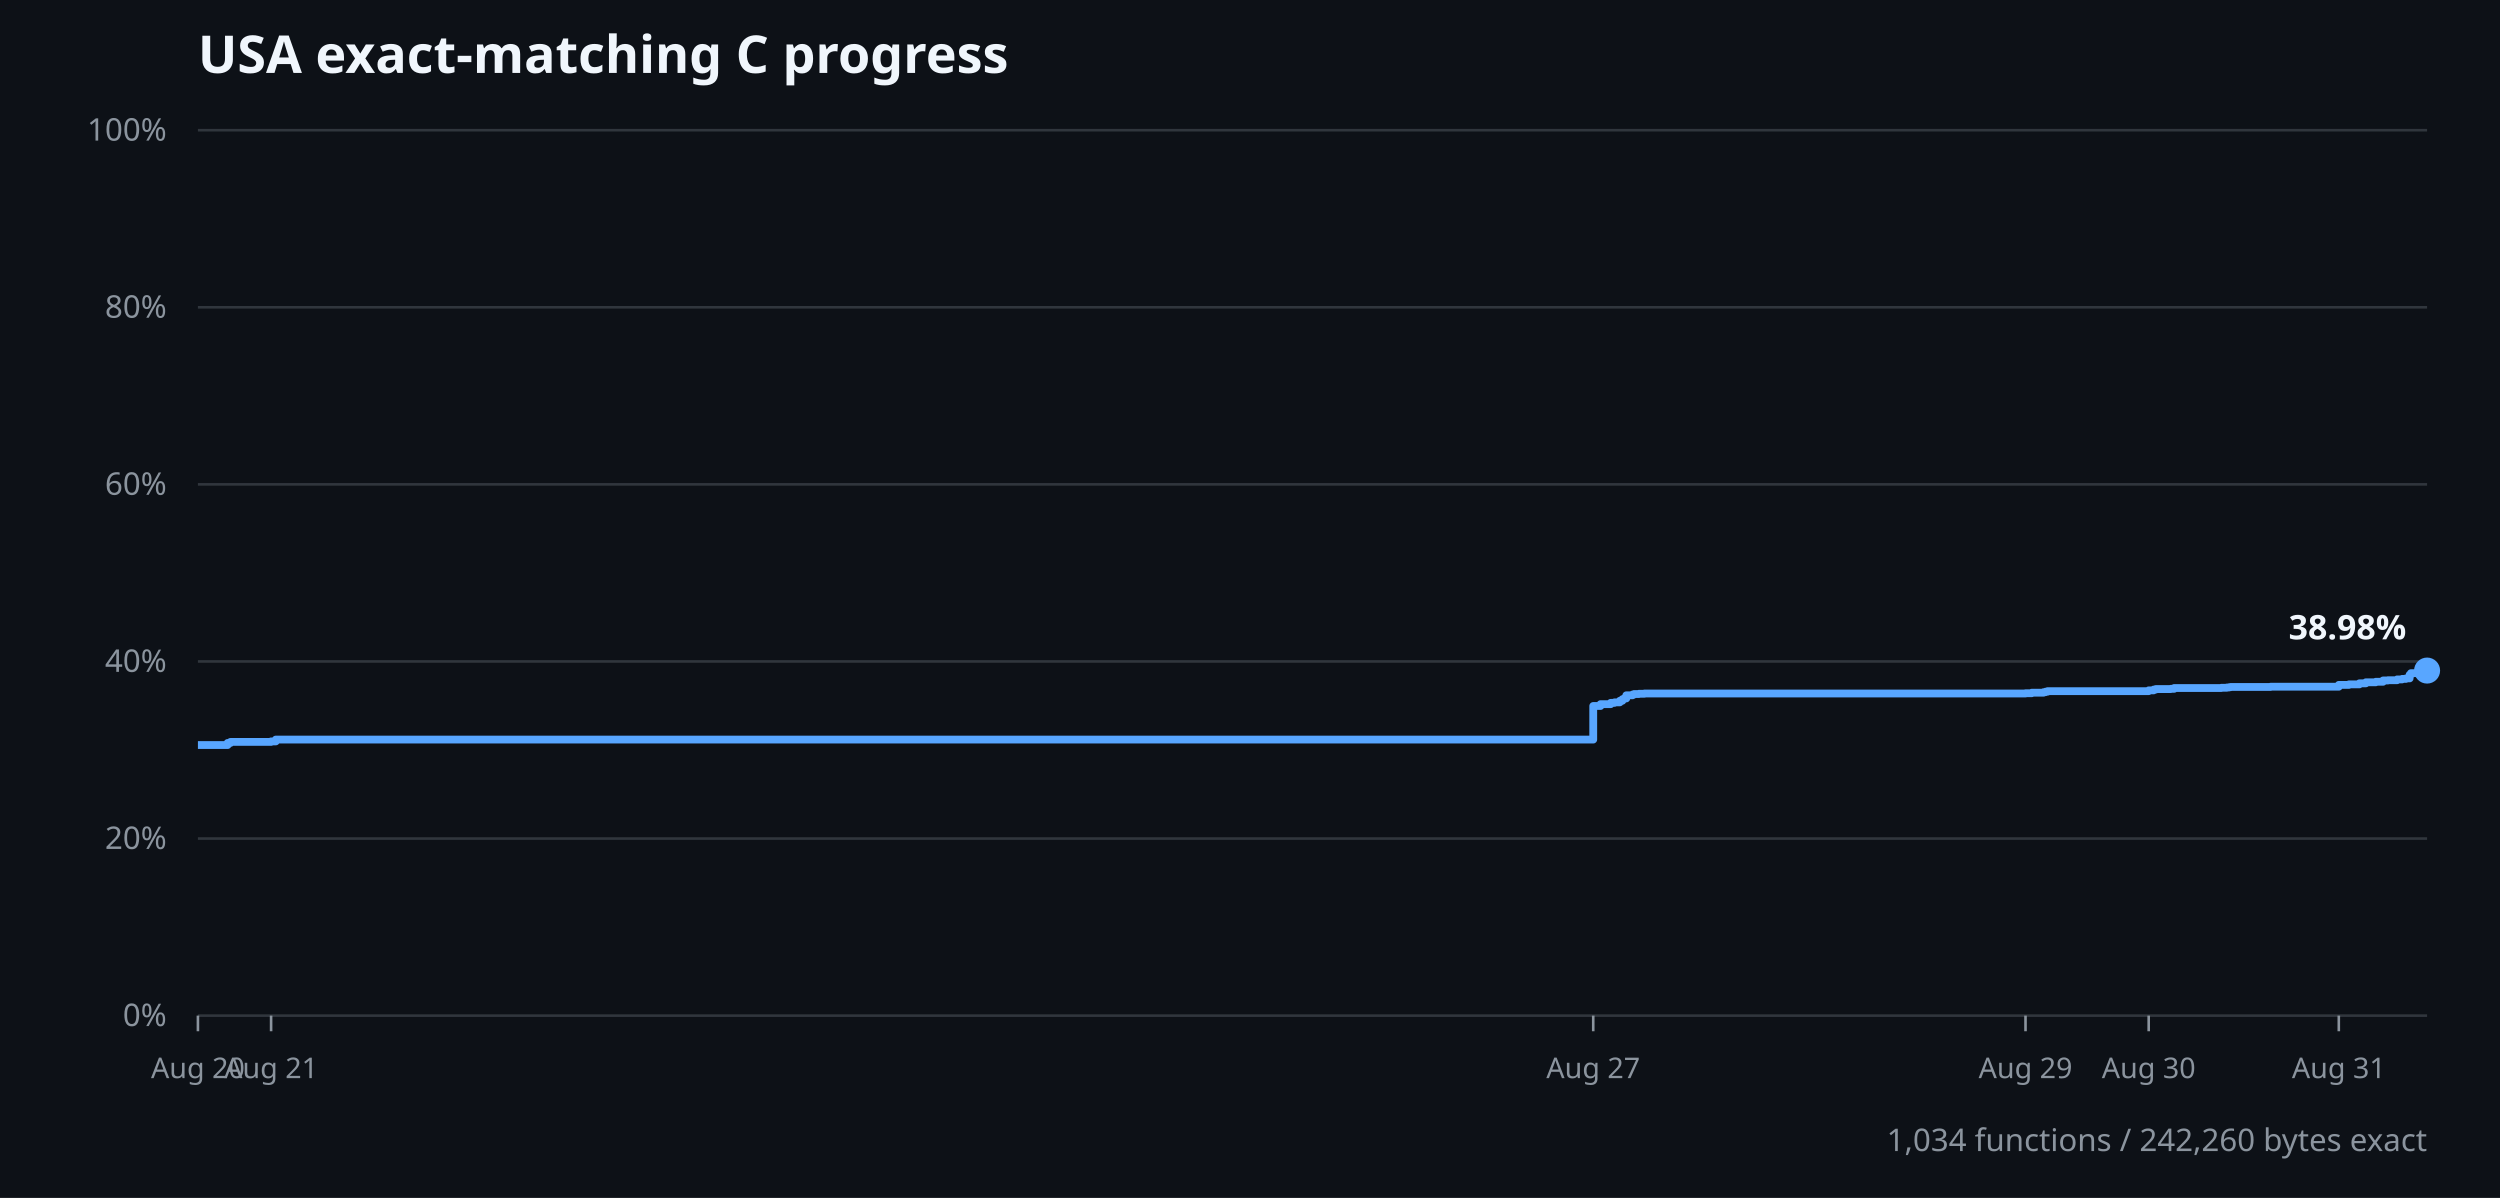
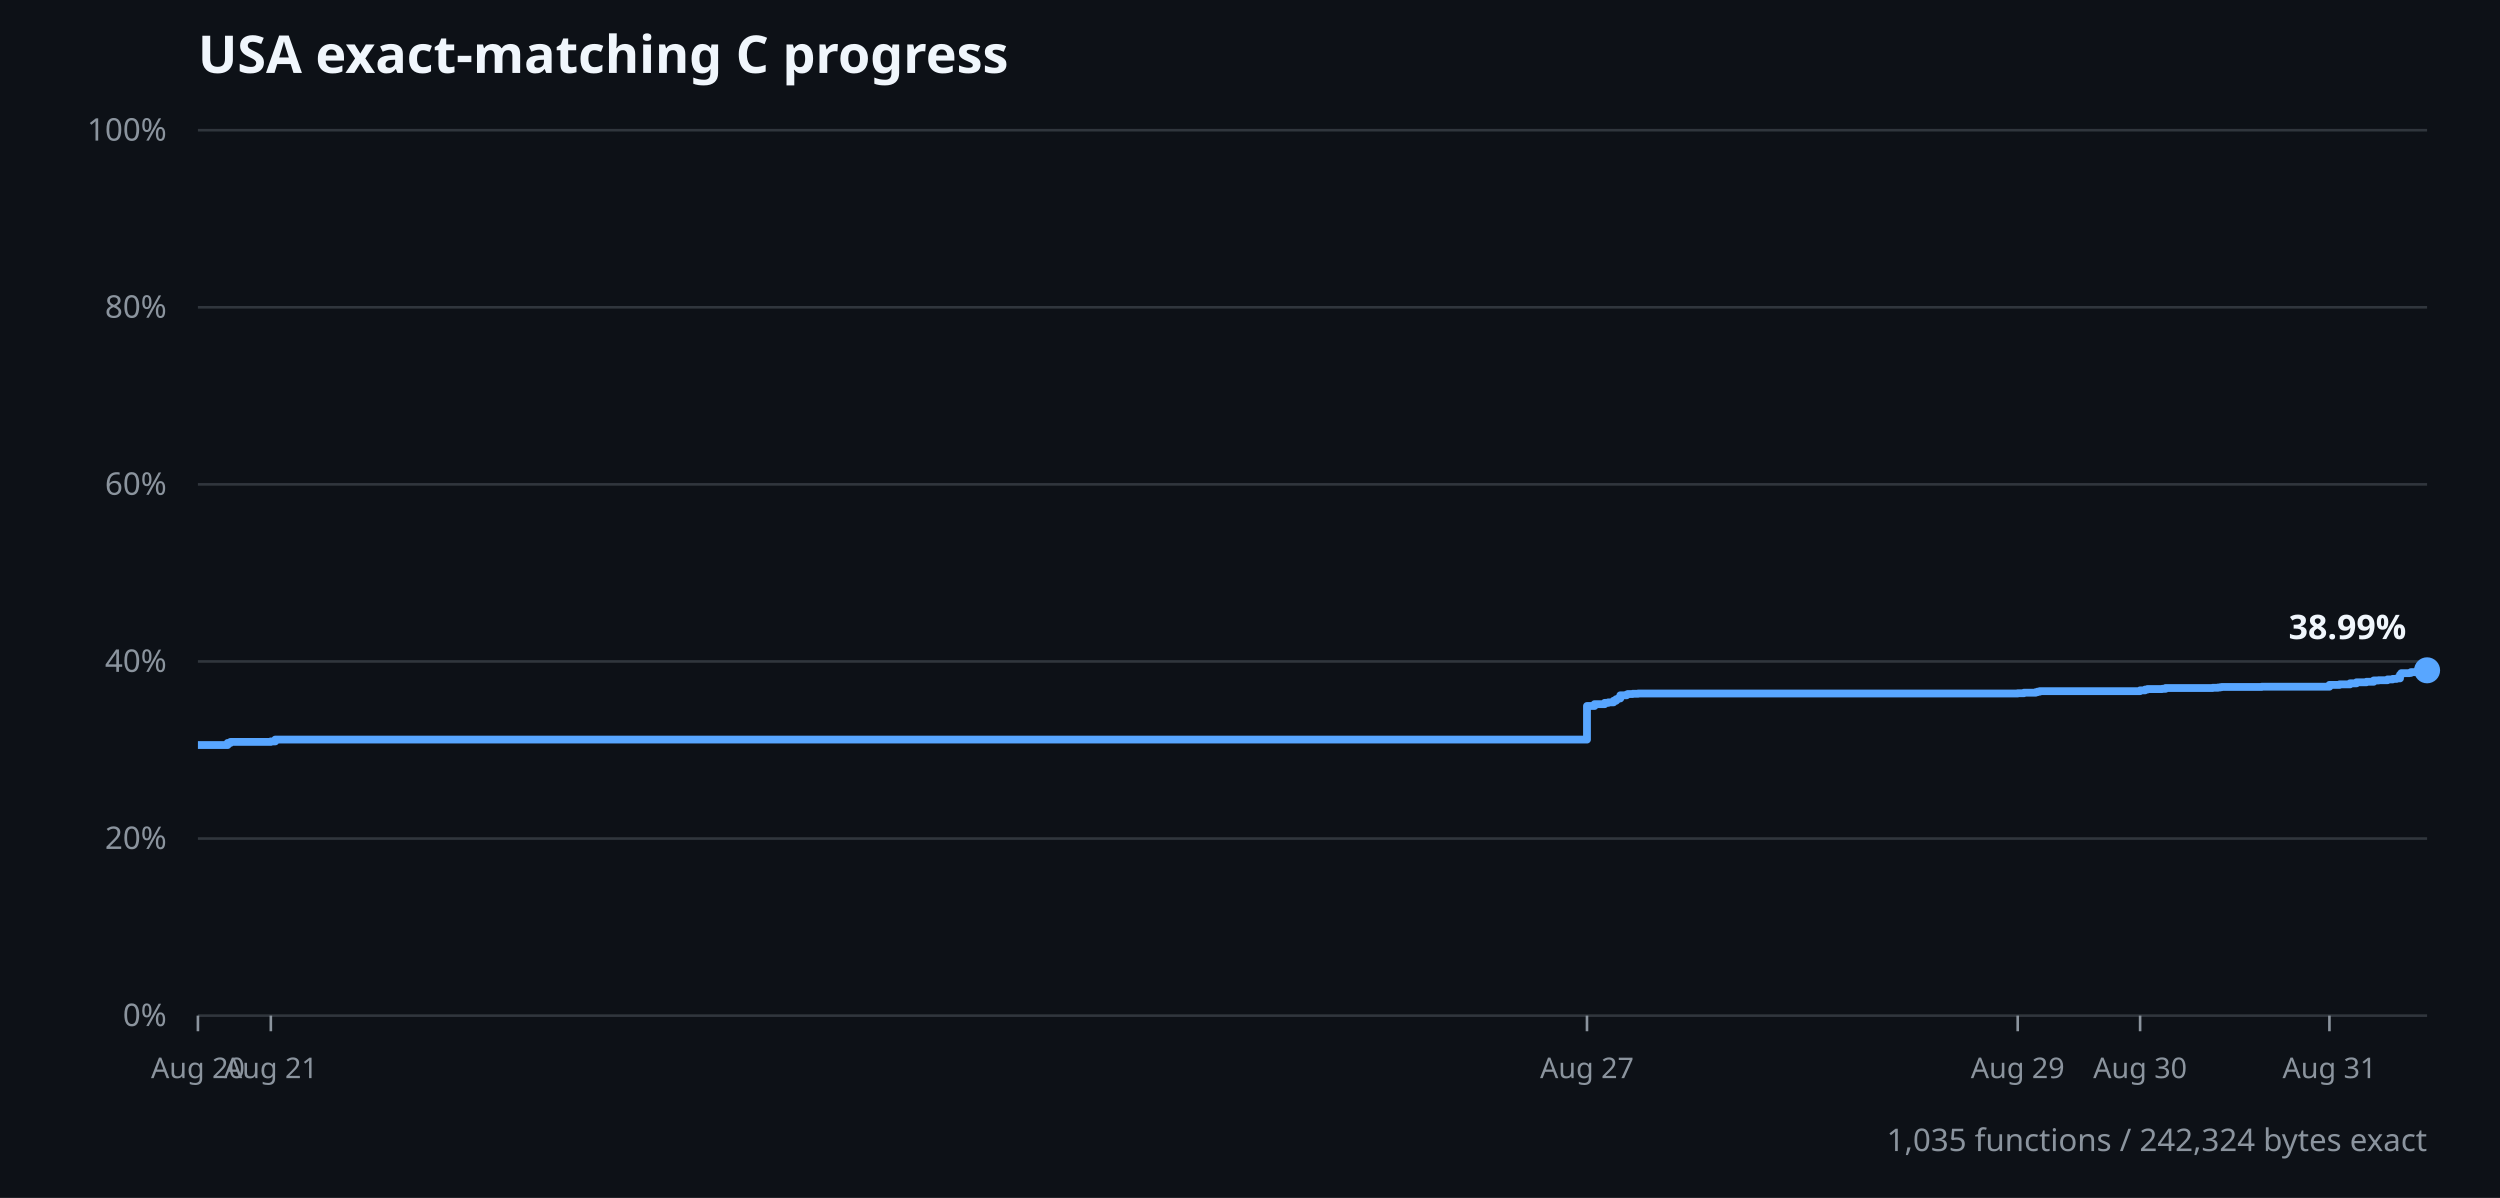
<svg xmlns="http://www.w3.org/2000/svg" width="960" height="460" viewBox="0 0 960 460" role="img">
  <rect width="100%" height="100%" fill="#0d1117" />
  <text x="76" y="28" fill="#f0f6fc" font-family="sans-serif" font-size="20" font-weight="600">USA exact-matching C progress</text>
  <line x1="76" y1="390.0" x2="932" y2="390.0" stroke="#30363d" />
  <text x="64" y="394.0" text-anchor="end" fill="#8b949e" font-family="sans-serif" font-size="12">0%</text>
  <line x1="76" y1="322.0" x2="932" y2="322.0" stroke="#30363d" />
  <text x="64" y="326.0" text-anchor="end" fill="#8b949e" font-family="sans-serif" font-size="12">20%</text>
  <line x1="76" y1="254.0" x2="932" y2="254.0" stroke="#30363d" />
  <text x="64" y="258.0" text-anchor="end" fill="#8b949e" font-family="sans-serif" font-size="12">40%</text>
  <line x1="76" y1="186.0" x2="932" y2="186.0" stroke="#30363d" />
  <text x="64" y="190.0" text-anchor="end" fill="#8b949e" font-family="sans-serif" font-size="12">60%</text>
  <line x1="76" y1="118.0" x2="932" y2="118.0" stroke="#30363d" />
  <text x="64" y="122.0" text-anchor="end" fill="#8b949e" font-family="sans-serif" font-size="12">80%</text>
  <line x1="76" y1="50.0" x2="932" y2="50.0" stroke="#30363d" />
  <text x="64" y="54.0" text-anchor="end" fill="#8b949e" font-family="sans-serif" font-size="12">100%</text>
  <line x1="76.0" y1="390" x2="76.0" y2="396" stroke="#8b949e" />
  <text x="76.0" y="414" text-anchor="middle" fill="#8b949e" font-family="sans-serif" font-size="11">Aug 20</text>
-   <line x1="104.1" y1="390" x2="104.1" y2="396" stroke="#8b949e" />
-   <text x="104.1" y="414" text-anchor="middle" fill="#8b949e" font-family="sans-serif" font-size="11">Aug 21</text>
-   <line x1="611.8" y1="390" x2="611.8" y2="396" stroke="#8b949e" />
-   <text x="611.8" y="414" text-anchor="middle" fill="#8b949e" font-family="sans-serif" font-size="11">Aug 27</text>
-   <line x1="777.8" y1="390" x2="777.8" y2="396" stroke="#8b949e" />
-   <text x="777.8" y="414" text-anchor="middle" fill="#8b949e" font-family="sans-serif" font-size="11">Aug 29</text>
-   <line x1="825.1" y1="390" x2="825.1" y2="396" stroke="#8b949e" />
-   <text x="825.1" y="414" text-anchor="middle" fill="#8b949e" font-family="sans-serif" font-size="11">Aug 30</text>
-   <line x1="898.1" y1="390" x2="898.1" y2="396" stroke="#8b949e" />
-   <text x="898.1" y="414" text-anchor="middle" fill="#8b949e" font-family="sans-serif" font-size="11">Aug 31</text>
-   <path d="M 76.0 286.1 H 87.4 V 285.3 H 88.5 V 284.9 H 104.1 V 284.7 H 105.9 V 284.0 H 611.8 V 271.1 H 614.6 V 270.4 H 618.5 V 269.9 H 620.0 V 269.7 H 622.0 V 269.1 H 623.0 V 268.5 H 623.6 V 268.2 H 624.5 V 267.0 H 626.9 V 266.7 H 627.5 V 266.5 H 629.4 V 266.4 H 630.4 V 266.4 H 631.5 V 266.3 H 777.8 V 266.2 H 780.2 V 266.0 H 781.8 V 266.0 H 784.0 V 266.0 H 784.7 V 265.8 H 785.5 V 265.6 H 786.3 V 265.4 H 787.7 V 265.4 H 825.1 V 265.1 H 827.0 V 264.8 H 827.8 V 264.6 H 832.8 V 264.6 H 833.2 V 264.6 H 833.6 V 264.5 H 834.9 V 264.2 H 853.0 V 264.1 H 855.1 V 264.0 H 855.9 V 263.9 H 856.5 V 263.8 H 871.9 V 263.7 H 898.1 V 263.0 H 902.0 V 262.8 H 906.0 V 262.4 H 908.5 V 262.0 H 912.3 V 261.8 H 913.7 V 261.8 H 915.1 V 261.3 H 917.0 V 261.2 H 920.5 V 260.9 H 922.4 V 260.7 H 923.9 V 260.5 H 925.3 V 259.1 H 925.8 V 258.5 H 927.9 V 258.5 H 928.8 V 258.4 H 929.4 V 258.1 H 932.0 V 257.5" fill="none" stroke="#58a6ff" stroke-width="3" stroke-linejoin="round" />
-   <circle cx="932.0" cy="257.5" r="5" fill="#58a6ff" />
-   <text x="924.0" y="245.5" text-anchor="end" fill="#f0f6fc" font-family="sans-serif" font-size="13" font-weight="600">38.98%</text>
-   <text x="932" y="442" text-anchor="end" fill="#8b949e" font-family="sans-serif" font-size="12">1,034 functions / 242,260 bytes exact</text>
+   <line x1="104.0" y1="390" x2="104.0" y2="396" stroke="#8b949e" />
+   <text x="104.0" y="414" text-anchor="middle" fill="#8b949e" font-family="sans-serif" font-size="11">Aug 21</text>
+   <line x1="609.4" y1="390" x2="609.4" y2="396" stroke="#8b949e" />
+   <text x="609.4" y="414" text-anchor="middle" fill="#8b949e" font-family="sans-serif" font-size="11">Aug 27</text>
+   <line x1="774.8" y1="390" x2="774.8" y2="396" stroke="#8b949e" />
+   <text x="774.8" y="414" text-anchor="middle" fill="#8b949e" font-family="sans-serif" font-size="11">Aug 29</text>
+   <line x1="821.8" y1="390" x2="821.8" y2="396" stroke="#8b949e" />
+   <text x="821.8" y="414" text-anchor="middle" fill="#8b949e" font-family="sans-serif" font-size="11">Aug 30</text>
+   <line x1="894.5" y1="390" x2="894.5" y2="396" stroke="#8b949e" />
+   <text x="894.5" y="414" text-anchor="middle" fill="#8b949e" font-family="sans-serif" font-size="11">Aug 31</text>
+   <path d="M 76.0 286.1 H 87.4 V 285.3 H 88.5 V 284.9 H 104.0 V 284.7 H 105.7 V 284.0 H 609.4 V 271.1 H 612.3 V 270.4 H 616.2 V 269.9 H 617.6 V 269.7 H 619.6 V 269.1 H 620.6 V 268.5 H 621.3 V 268.2 H 622.2 V 267.0 H 624.6 V 266.7 H 625.1 V 266.5 H 627.0 V 266.4 H 628.0 V 266.4 H 629.1 V 266.3 H 774.8 V 266.2 H 777.2 V 266.0 H 778.8 V 266.0 H 780.9 V 266.0 H 781.7 V 265.8 H 782.4 V 265.6 H 783.3 V 265.4 H 784.6 V 265.4 H 821.8 V 265.1 H 823.7 V 264.8 H 824.6 V 264.6 H 829.6 V 264.6 H 829.9 V 264.6 H 830.3 V 264.5 H 831.6 V 264.2 H 849.7 V 264.1 H 851.7 V 264.0 H 852.5 V 263.9 H 853.1 V 263.8 H 868.5 V 263.7 H 894.5 V 263.0 H 898.4 V 262.8 H 902.4 V 262.4 H 904.9 V 262.0 H 908.7 V 261.8 H 910.1 V 261.8 H 911.5 V 261.3 H 913.4 V 261.2 H 916.8 V 260.9 H 918.8 V 260.7 H 920.3 V 260.5 H 921.6 V 259.1 H 922.1 V 258.5 H 924.2 V 258.5 H 925.2 V 258.4 H 925.8 V 258.1 H 928.3 V 257.5 H 932.0 V 257.4" fill="none" stroke="#58a6ff" stroke-width="3" stroke-linejoin="round" />
+   <circle cx="932.0" cy="257.4" r="5" fill="#58a6ff" />
+   <text x="924.0" y="245.4" text-anchor="end" fill="#f0f6fc" font-family="sans-serif" font-size="13" font-weight="600">38.99%</text>
+   <text x="932" y="442" text-anchor="end" fill="#8b949e" font-family="sans-serif" font-size="12">1,035 functions / 242,324 bytes exact</text>
</svg>
